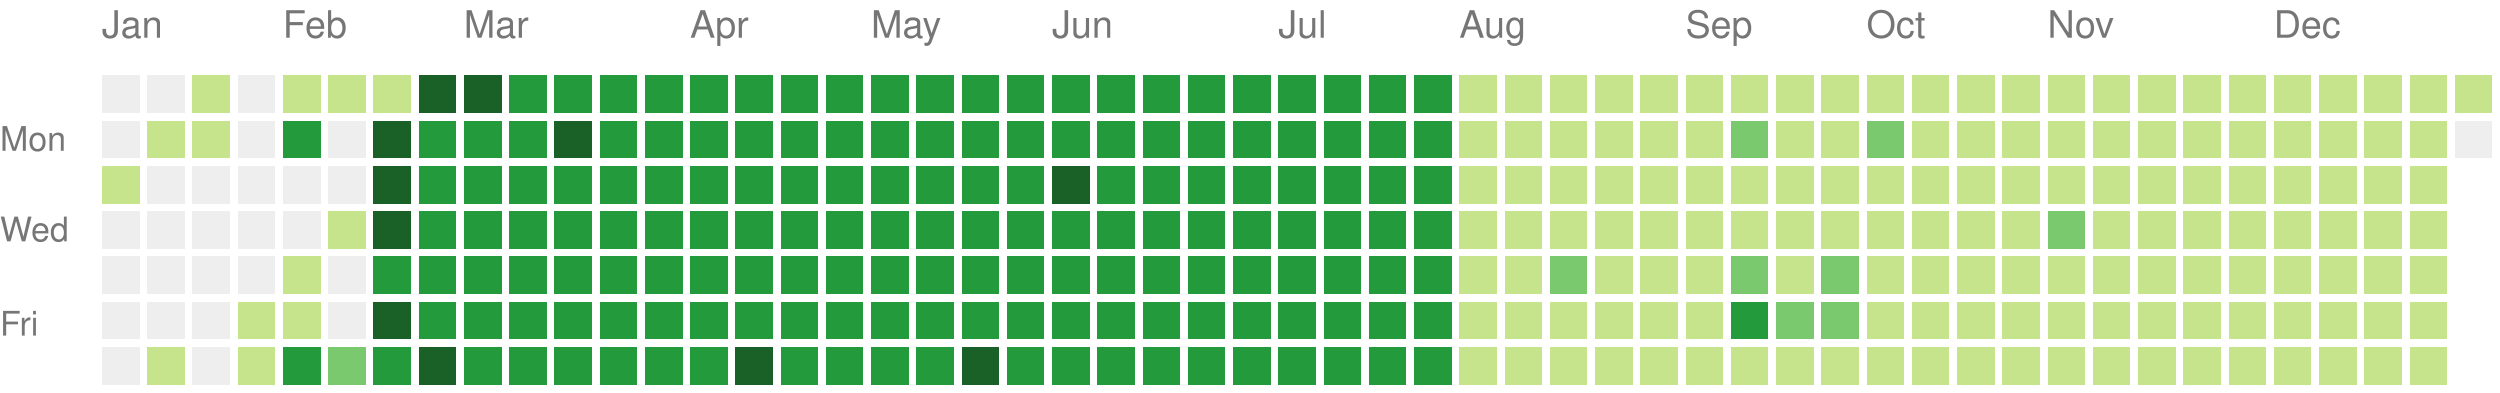
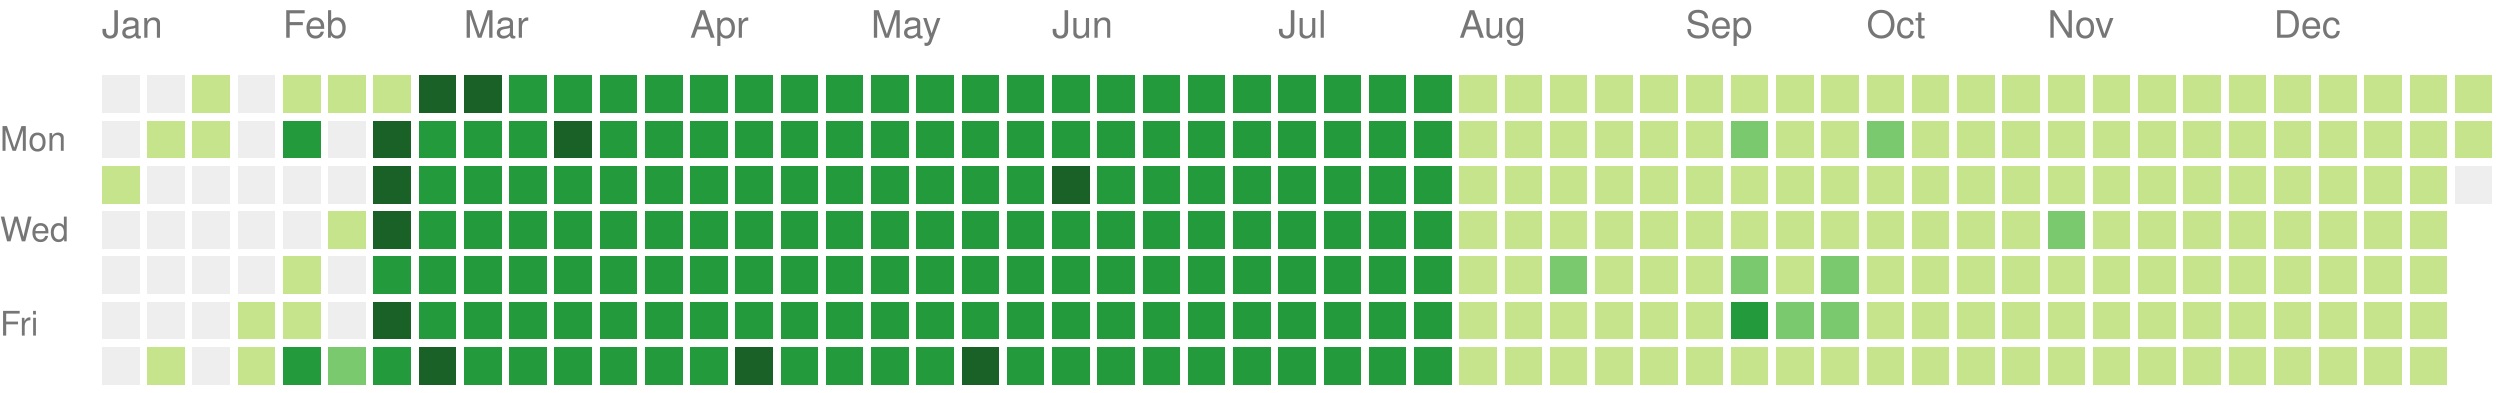
<svg xmlns="http://www.w3.org/2000/svg" version="1.1" width="663" height="104">
  <rect style="fill:#eeeeee;shape-rendering:crispedges;" data-score="0" data-date="2025-01-05" x="27" y="20" width="10" height="10" />
  <rect style="fill:#eeeeee;shape-rendering:crispedges;" data-score="0" data-date="2025-01-12" x="39" y="20" width="10" height="10" />
  <rect style="fill:#c6e48b;shape-rendering:crispedges;" data-score="1" data-date="2025-01-19" x="51" y="20" width="10" height="10" />
  <rect style="fill:#eeeeee;shape-rendering:crispedges;" data-score="0" data-date="2025-01-26" x="63" y="20" width="10" height="10" />
  <rect style="fill:#c6e48b;shape-rendering:crispedges;" data-score="1" data-date="2025-02-02" x="75" y="20" width="10" height="10" />
  <rect style="fill:#c6e48b;shape-rendering:crispedges;" data-score="1" data-date="2025-02-09" x="87" y="20" width="10" height="10" />
  <rect style="fill:#c6e48b;shape-rendering:crispedges;" data-score="1" data-date="2025-02-16" x="99" y="20" width="10" height="10" />
  <rect style="fill:#196127;shape-rendering:crispedges;" data-score="4" data-date="2025-02-23" x="111" y="20" width="10" height="10" />
  <rect style="fill:#196127;shape-rendering:crispedges;" data-score="4" data-date="2025-03-02" x="123" y="20" width="10" height="10" />
  <rect style="fill:#239a3b;shape-rendering:crispedges;" data-score="3" data-date="2025-03-09" x="135" y="20" width="10" height="10" />
  <rect style="fill:#239a3b;shape-rendering:crispedges;" data-score="3" data-date="2025-03-16" x="147" y="20" width="10" height="10" />
  <rect style="fill:#239a3b;shape-rendering:crispedges;" data-score="3" data-date="2025-03-23" x="159" y="20" width="10" height="10" />
  <rect style="fill:#239a3b;shape-rendering:crispedges;" data-score="3" data-date="2025-03-30" x="171" y="20" width="10" height="10" />
  <rect style="fill:#239a3b;shape-rendering:crispedges;" data-score="3" data-date="2025-04-06" x="183" y="20" width="10" height="10" />
  <rect style="fill:#239a3b;shape-rendering:crispedges;" data-score="3" data-date="2025-04-13" x="195" y="20" width="10" height="10" />
  <rect style="fill:#239a3b;shape-rendering:crispedges;" data-score="3" data-date="2025-04-20" x="207" y="20" width="10" height="10" />
  <rect style="fill:#239a3b;shape-rendering:crispedges;" data-score="3" data-date="2025-04-27" x="219" y="20" width="10" height="10" />
  <rect style="fill:#239a3b;shape-rendering:crispedges;" data-score="3" data-date="2025-05-04" x="231" y="20" width="10" height="10" />
  <rect style="fill:#239a3b;shape-rendering:crispedges;" data-score="3" data-date="2025-05-11" x="243" y="20" width="10" height="10" />
  <rect style="fill:#239a3b;shape-rendering:crispedges;" data-score="3" data-date="2025-05-18" x="255" y="20" width="10" height="10" />
  <rect style="fill:#239a3b;shape-rendering:crispedges;" data-score="3" data-date="2025-05-25" x="267" y="20" width="10" height="10" />
  <rect style="fill:#239a3b;shape-rendering:crispedges;" data-score="3" data-date="2025-06-01" x="279" y="20" width="10" height="10" />
  <rect style="fill:#239a3b;shape-rendering:crispedges;" data-score="3" data-date="2025-06-08" x="291" y="20" width="10" height="10" />
  <rect style="fill:#239a3b;shape-rendering:crispedges;" data-score="3" data-date="2025-06-15" x="303" y="20" width="10" height="10" />
  <rect style="fill:#239a3b;shape-rendering:crispedges;" data-score="3" data-date="2025-06-22" x="315" y="20" width="10" height="10" />
  <rect style="fill:#239a3b;shape-rendering:crispedges;" data-score="3" data-date="2025-06-29" x="327" y="20" width="10" height="10" />
  <rect style="fill:#239a3b;shape-rendering:crispedges;" data-score="3" data-date="2025-07-06" x="339" y="20" width="10" height="10" />
  <rect style="fill:#239a3b;shape-rendering:crispedges;" data-score="3" data-date="2025-07-13" x="351" y="20" width="10" height="10" />
  <rect style="fill:#239a3b;shape-rendering:crispedges;" data-score="3" data-date="2025-07-20" x="363" y="20" width="10" height="10" />
  <rect style="fill:#239a3b;shape-rendering:crispedges;" data-score="3" data-date="2025-07-27" x="375" y="20" width="10" height="10" />
  <rect style="fill:#c6e48b;shape-rendering:crispedges;" data-score="1" data-date="2025-08-03" x="387" y="20" width="10" height="10" />
  <rect style="fill:#c6e48b;shape-rendering:crispedges;" data-score="1" data-date="2025-08-10" x="399" y="20" width="10" height="10" />
  <rect style="fill:#c6e48b;shape-rendering:crispedges;" data-score="1" data-date="2025-08-17" x="411" y="20" width="10" height="10" />
  <rect style="fill:#c6e48b;shape-rendering:crispedges;" data-score="1" data-date="2025-08-24" x="423" y="20" width="10" height="10" />
  <rect style="fill:#c6e48b;shape-rendering:crispedges;" data-score="1" data-date="2025-08-31" x="435" y="20" width="10" height="10" />
  <rect style="fill:#c6e48b;shape-rendering:crispedges;" data-score="1" data-date="2025-09-07" x="447" y="20" width="10" height="10" />
  <rect style="fill:#c6e48b;shape-rendering:crispedges;" data-score="1" data-date="2025-09-14" x="459" y="20" width="10" height="10" />
  <rect style="fill:#c6e48b;shape-rendering:crispedges;" data-score="1" data-date="2025-09-21" x="471" y="20" width="10" height="10" />
  <rect style="fill:#c6e48b;shape-rendering:crispedges;" data-score="1" data-date="2025-09-28" x="483" y="20" width="10" height="10" />
  <rect style="fill:#c6e48b;shape-rendering:crispedges;" data-score="1" data-date="2025-10-05" x="495" y="20" width="10" height="10" />
  <rect style="fill:#c6e48b;shape-rendering:crispedges;" data-score="1" data-date="2025-10-12" x="507" y="20" width="10" height="10" />
  <rect style="fill:#c6e48b;shape-rendering:crispedges;" data-score="1" data-date="2025-10-19" x="519" y="20" width="10" height="10" />
  <rect style="fill:#c6e48b;shape-rendering:crispedges;" data-score="1" data-date="2025-10-26" x="531" y="20" width="10" height="10" />
  <rect style="fill:#c6e48b;shape-rendering:crispedges;" data-score="1" data-date="2025-11-02" x="543" y="20" width="10" height="10" />
  <rect style="fill:#c6e48b;shape-rendering:crispedges;" data-score="1" data-date="2025-11-09" x="555" y="20" width="10" height="10" />
  <rect style="fill:#c6e48b;shape-rendering:crispedges;" data-score="1" data-date="2025-11-16" x="567" y="20" width="10" height="10" />
  <rect style="fill:#c6e48b;shape-rendering:crispedges;" data-score="1" data-date="2025-11-23" x="579" y="20" width="10" height="10" />
  <rect style="fill:#c6e48b;shape-rendering:crispedges;" data-score="1" data-date="2025-11-30" x="591" y="20" width="10" height="10" />
  <rect style="fill:#c6e48b;shape-rendering:crispedges;" data-score="1" data-date="2025-12-07" x="603" y="20" width="10" height="10" />
  <rect style="fill:#c6e48b;shape-rendering:crispedges;" data-score="1" data-date="2025-12-14" x="615" y="20" width="10" height="10" />
  <rect style="fill:#c6e48b;shape-rendering:crispedges;" data-score="1" data-date="2025-12-21" x="627" y="20" width="10" height="10" />
  <rect style="fill:#c6e48b;shape-rendering:crispedges;" data-score="1" data-date="2025-12-28" x="639" y="20" width="10" height="10" />
  <rect style="fill:#c6e48b;shape-rendering:crispedges;" data-score="1" data-date="2026-01-04" x="651" y="20" width="10" height="10" />
  <rect style="fill:#eeeeee;shape-rendering:crispedges;" data-score="0" data-date="2025-01-06" x="27" y="32" width="10" height="10" />
  <rect style="fill:#c6e48b;shape-rendering:crispedges;" data-score="1" data-date="2025-01-13" x="39" y="32" width="10" height="10" />
  <rect style="fill:#c6e48b;shape-rendering:crispedges;" data-score="1" data-date="2025-01-20" x="51" y="32" width="10" height="10" />
  <rect style="fill:#eeeeee;shape-rendering:crispedges;" data-score="0" data-date="2025-01-27" x="63" y="32" width="10" height="10" />
  <rect style="fill:#239a3b;shape-rendering:crispedges;" data-score="3" data-date="2025-02-03" x="75" y="32" width="10" height="10" />
  <rect style="fill:#eeeeee;shape-rendering:crispedges;" data-score="0" data-date="2025-02-10" x="87" y="32" width="10" height="10" />
  <rect style="fill:#196127;shape-rendering:crispedges;" data-score="4" data-date="2025-02-17" x="99" y="32" width="10" height="10" />
  <rect style="fill:#239a3b;shape-rendering:crispedges;" data-score="3" data-date="2025-02-24" x="111" y="32" width="10" height="10" />
  <rect style="fill:#239a3b;shape-rendering:crispedges;" data-score="3" data-date="2025-03-03" x="123" y="32" width="10" height="10" />
  <rect style="fill:#239a3b;shape-rendering:crispedges;" data-score="3" data-date="2025-03-10" x="135" y="32" width="10" height="10" />
  <rect style="fill:#196127;shape-rendering:crispedges;" data-score="4" data-date="2025-03-17" x="147" y="32" width="10" height="10" />
  <rect style="fill:#239a3b;shape-rendering:crispedges;" data-score="3" data-date="2025-03-24" x="159" y="32" width="10" height="10" />
  <rect style="fill:#239a3b;shape-rendering:crispedges;" data-score="3" data-date="2025-03-31" x="171" y="32" width="10" height="10" />
  <rect style="fill:#239a3b;shape-rendering:crispedges;" data-score="3" data-date="2025-04-07" x="183" y="32" width="10" height="10" />
  <rect style="fill:#239a3b;shape-rendering:crispedges;" data-score="3" data-date="2025-04-14" x="195" y="32" width="10" height="10" />
  <rect style="fill:#239a3b;shape-rendering:crispedges;" data-score="3" data-date="2025-04-21" x="207" y="32" width="10" height="10" />
  <rect style="fill:#239a3b;shape-rendering:crispedges;" data-score="3" data-date="2025-04-28" x="219" y="32" width="10" height="10" />
  <rect style="fill:#239a3b;shape-rendering:crispedges;" data-score="3" data-date="2025-05-05" x="231" y="32" width="10" height="10" />
  <rect style="fill:#239a3b;shape-rendering:crispedges;" data-score="3" data-date="2025-05-12" x="243" y="32" width="10" height="10" />
  <rect style="fill:#239a3b;shape-rendering:crispedges;" data-score="3" data-date="2025-05-19" x="255" y="32" width="10" height="10" />
  <rect style="fill:#239a3b;shape-rendering:crispedges;" data-score="3" data-date="2025-05-26" x="267" y="32" width="10" height="10" />
  <rect style="fill:#239a3b;shape-rendering:crispedges;" data-score="3" data-date="2025-06-02" x="279" y="32" width="10" height="10" />
  <rect style="fill:#239a3b;shape-rendering:crispedges;" data-score="3" data-date="2025-06-09" x="291" y="32" width="10" height="10" />
  <rect style="fill:#239a3b;shape-rendering:crispedges;" data-score="3" data-date="2025-06-16" x="303" y="32" width="10" height="10" />
  <rect style="fill:#239a3b;shape-rendering:crispedges;" data-score="3" data-date="2025-06-23" x="315" y="32" width="10" height="10" />
  <rect style="fill:#239a3b;shape-rendering:crispedges;" data-score="3" data-date="2025-06-30" x="327" y="32" width="10" height="10" />
  <rect style="fill:#239a3b;shape-rendering:crispedges;" data-score="3" data-date="2025-07-07" x="339" y="32" width="10" height="10" />
  <rect style="fill:#239a3b;shape-rendering:crispedges;" data-score="3" data-date="2025-07-14" x="351" y="32" width="10" height="10" />
  <rect style="fill:#239a3b;shape-rendering:crispedges;" data-score="3" data-date="2025-07-21" x="363" y="32" width="10" height="10" />
  <rect style="fill:#239a3b;shape-rendering:crispedges;" data-score="3" data-date="2025-07-28" x="375" y="32" width="10" height="10" />
  <rect style="fill:#c6e48b;shape-rendering:crispedges;" data-score="1" data-date="2025-08-04" x="387" y="32" width="10" height="10" />
  <rect style="fill:#c6e48b;shape-rendering:crispedges;" data-score="1" data-date="2025-08-11" x="399" y="32" width="10" height="10" />
  <rect style="fill:#c6e48b;shape-rendering:crispedges;" data-score="1" data-date="2025-08-18" x="411" y="32" width="10" height="10" />
  <rect style="fill:#c6e48b;shape-rendering:crispedges;" data-score="1" data-date="2025-08-25" x="423" y="32" width="10" height="10" />
  <rect style="fill:#c6e48b;shape-rendering:crispedges;" data-score="1" data-date="2025-09-01" x="435" y="32" width="10" height="10" />
  <rect style="fill:#c6e48b;shape-rendering:crispedges;" data-score="1" data-date="2025-09-08" x="447" y="32" width="10" height="10" />
  <rect style="fill:#7bc96f;shape-rendering:crispedges;" data-score="2" data-date="2025-09-15" x="459" y="32" width="10" height="10" />
  <rect style="fill:#c6e48b;shape-rendering:crispedges;" data-score="1" data-date="2025-09-22" x="471" y="32" width="10" height="10" />
  <rect style="fill:#c6e48b;shape-rendering:crispedges;" data-score="1" data-date="2025-09-29" x="483" y="32" width="10" height="10" />
  <rect style="fill:#7bc96f;shape-rendering:crispedges;" data-score="2" data-date="2025-10-06" x="495" y="32" width="10" height="10" />
  <rect style="fill:#c6e48b;shape-rendering:crispedges;" data-score="1" data-date="2025-10-13" x="507" y="32" width="10" height="10" />
  <rect style="fill:#c6e48b;shape-rendering:crispedges;" data-score="1" data-date="2025-10-20" x="519" y="32" width="10" height="10" />
  <rect style="fill:#c6e48b;shape-rendering:crispedges;" data-score="1" data-date="2025-10-27" x="531" y="32" width="10" height="10" />
  <rect style="fill:#c6e48b;shape-rendering:crispedges;" data-score="1" data-date="2025-11-03" x="543" y="32" width="10" height="10" />
  <rect style="fill:#c6e48b;shape-rendering:crispedges;" data-score="1" data-date="2025-11-10" x="555" y="32" width="10" height="10" />
  <rect style="fill:#c6e48b;shape-rendering:crispedges;" data-score="1" data-date="2025-11-17" x="567" y="32" width="10" height="10" />
  <rect style="fill:#c6e48b;shape-rendering:crispedges;" data-score="1" data-date="2025-11-24" x="579" y="32" width="10" height="10" />
  <rect style="fill:#c6e48b;shape-rendering:crispedges;" data-score="1" data-date="2025-12-01" x="591" y="32" width="10" height="10" />
  <rect style="fill:#c6e48b;shape-rendering:crispedges;" data-score="1" data-date="2025-12-08" x="603" y="32" width="10" height="10" />
  <rect style="fill:#c6e48b;shape-rendering:crispedges;" data-score="1" data-date="2025-12-15" x="615" y="32" width="10" height="10" />
  <rect style="fill:#c6e48b;shape-rendering:crispedges;" data-score="1" data-date="2025-12-22" x="627" y="32" width="10" height="10" />
  <rect style="fill:#c6e48b;shape-rendering:crispedges;" data-score="1" data-date="2025-12-29" x="639" y="32" width="10" height="10" />
-   <rect style="fill:#eeeeee;shape-rendering:crispedges;" data-score="0" data-date="2026-01-05" x="651" y="32" width="10" height="10" />
+   <rect style="fill:#c6e48b;shape-rendering:crispedges;" data-score="1" data-date="2026-01-05" x="651" y="32" width="10" height="10" />
  <rect style="fill:#c6e48b;shape-rendering:crispedges;" data-score="1" data-date="2025-01-07" x="27" y="44" width="10" height="10" />
  <rect style="fill:#eeeeee;shape-rendering:crispedges;" data-score="0" data-date="2025-01-14" x="39" y="44" width="10" height="10" />
  <rect style="fill:#eeeeee;shape-rendering:crispedges;" data-score="0" data-date="2025-01-21" x="51" y="44" width="10" height="10" />
  <rect style="fill:#eeeeee;shape-rendering:crispedges;" data-score="0" data-date="2025-01-28" x="63" y="44" width="10" height="10" />
  <rect style="fill:#eeeeee;shape-rendering:crispedges;" data-score="0" data-date="2025-02-04" x="75" y="44" width="10" height="10" />
  <rect style="fill:#eeeeee;shape-rendering:crispedges;" data-score="0" data-date="2025-02-11" x="87" y="44" width="10" height="10" />
  <rect style="fill:#196127;shape-rendering:crispedges;" data-score="4" data-date="2025-02-18" x="99" y="44" width="10" height="10" />
  <rect style="fill:#239a3b;shape-rendering:crispedges;" data-score="3" data-date="2025-02-25" x="111" y="44" width="10" height="10" />
  <rect style="fill:#239a3b;shape-rendering:crispedges;" data-score="3" data-date="2025-03-04" x="123" y="44" width="10" height="10" />
  <rect style="fill:#239a3b;shape-rendering:crispedges;" data-score="3" data-date="2025-03-11" x="135" y="44" width="10" height="10" />
  <rect style="fill:#239a3b;shape-rendering:crispedges;" data-score="3" data-date="2025-03-18" x="147" y="44" width="10" height="10" />
  <rect style="fill:#239a3b;shape-rendering:crispedges;" data-score="3" data-date="2025-03-25" x="159" y="44" width="10" height="10" />
  <rect style="fill:#239a3b;shape-rendering:crispedges;" data-score="3" data-date="2025-04-01" x="171" y="44" width="10" height="10" />
  <rect style="fill:#239a3b;shape-rendering:crispedges;" data-score="3" data-date="2025-04-08" x="183" y="44" width="10" height="10" />
  <rect style="fill:#239a3b;shape-rendering:crispedges;" data-score="3" data-date="2025-04-15" x="195" y="44" width="10" height="10" />
  <rect style="fill:#239a3b;shape-rendering:crispedges;" data-score="3" data-date="2025-04-22" x="207" y="44" width="10" height="10" />
  <rect style="fill:#239a3b;shape-rendering:crispedges;" data-score="3" data-date="2025-04-29" x="219" y="44" width="10" height="10" />
  <rect style="fill:#239a3b;shape-rendering:crispedges;" data-score="3" data-date="2025-05-06" x="231" y="44" width="10" height="10" />
  <rect style="fill:#239a3b;shape-rendering:crispedges;" data-score="3" data-date="2025-05-13" x="243" y="44" width="10" height="10" />
  <rect style="fill:#239a3b;shape-rendering:crispedges;" data-score="3" data-date="2025-05-20" x="255" y="44" width="10" height="10" />
  <rect style="fill:#239a3b;shape-rendering:crispedges;" data-score="3" data-date="2025-05-27" x="267" y="44" width="10" height="10" />
  <rect style="fill:#196127;shape-rendering:crispedges;" data-score="4" data-date="2025-06-03" x="279" y="44" width="10" height="10" />
  <rect style="fill:#239a3b;shape-rendering:crispedges;" data-score="3" data-date="2025-06-10" x="291" y="44" width="10" height="10" />
  <rect style="fill:#239a3b;shape-rendering:crispedges;" data-score="3" data-date="2025-06-17" x="303" y="44" width="10" height="10" />
  <rect style="fill:#239a3b;shape-rendering:crispedges;" data-score="3" data-date="2025-06-24" x="315" y="44" width="10" height="10" />
  <rect style="fill:#239a3b;shape-rendering:crispedges;" data-score="3" data-date="2025-07-01" x="327" y="44" width="10" height="10" />
  <rect style="fill:#239a3b;shape-rendering:crispedges;" data-score="3" data-date="2025-07-08" x="339" y="44" width="10" height="10" />
  <rect style="fill:#239a3b;shape-rendering:crispedges;" data-score="3" data-date="2025-07-15" x="351" y="44" width="10" height="10" />
  <rect style="fill:#239a3b;shape-rendering:crispedges;" data-score="3" data-date="2025-07-22" x="363" y="44" width="10" height="10" />
  <rect style="fill:#239a3b;shape-rendering:crispedges;" data-score="3" data-date="2025-07-29" x="375" y="44" width="10" height="10" />
  <rect style="fill:#c6e48b;shape-rendering:crispedges;" data-score="1" data-date="2025-08-05" x="387" y="44" width="10" height="10" />
  <rect style="fill:#c6e48b;shape-rendering:crispedges;" data-score="1" data-date="2025-08-12" x="399" y="44" width="10" height="10" />
  <rect style="fill:#c6e48b;shape-rendering:crispedges;" data-score="1" data-date="2025-08-19" x="411" y="44" width="10" height="10" />
  <rect style="fill:#c6e48b;shape-rendering:crispedges;" data-score="1" data-date="2025-08-26" x="423" y="44" width="10" height="10" />
  <rect style="fill:#c6e48b;shape-rendering:crispedges;" data-score="1" data-date="2025-09-02" x="435" y="44" width="10" height="10" />
  <rect style="fill:#c6e48b;shape-rendering:crispedges;" data-score="1" data-date="2025-09-09" x="447" y="44" width="10" height="10" />
  <rect style="fill:#c6e48b;shape-rendering:crispedges;" data-score="1" data-date="2025-09-16" x="459" y="44" width="10" height="10" />
  <rect style="fill:#c6e48b;shape-rendering:crispedges;" data-score="1" data-date="2025-09-23" x="471" y="44" width="10" height="10" />
  <rect style="fill:#c6e48b;shape-rendering:crispedges;" data-score="1" data-date="2025-09-30" x="483" y="44" width="10" height="10" />
  <rect style="fill:#c6e48b;shape-rendering:crispedges;" data-score="1" data-date="2025-10-07" x="495" y="44" width="10" height="10" />
  <rect style="fill:#c6e48b;shape-rendering:crispedges;" data-score="1" data-date="2025-10-14" x="507" y="44" width="10" height="10" />
  <rect style="fill:#c6e48b;shape-rendering:crispedges;" data-score="1" data-date="2025-10-21" x="519" y="44" width="10" height="10" />
  <rect style="fill:#c6e48b;shape-rendering:crispedges;" data-score="1" data-date="2025-10-28" x="531" y="44" width="10" height="10" />
  <rect style="fill:#c6e48b;shape-rendering:crispedges;" data-score="1" data-date="2025-11-04" x="543" y="44" width="10" height="10" />
  <rect style="fill:#c6e48b;shape-rendering:crispedges;" data-score="1" data-date="2025-11-11" x="555" y="44" width="10" height="10" />
  <rect style="fill:#c6e48b;shape-rendering:crispedges;" data-score="1" data-date="2025-11-18" x="567" y="44" width="10" height="10" />
  <rect style="fill:#c6e48b;shape-rendering:crispedges;" data-score="1" data-date="2025-11-25" x="579" y="44" width="10" height="10" />
  <rect style="fill:#c6e48b;shape-rendering:crispedges;" data-score="1" data-date="2025-12-02" x="591" y="44" width="10" height="10" />
  <rect style="fill:#c6e48b;shape-rendering:crispedges;" data-score="1" data-date="2025-12-09" x="603" y="44" width="10" height="10" />
  <rect style="fill:#c6e48b;shape-rendering:crispedges;" data-score="1" data-date="2025-12-16" x="615" y="44" width="10" height="10" />
  <rect style="fill:#c6e48b;shape-rendering:crispedges;" data-score="1" data-date="2025-12-23" x="627" y="44" width="10" height="10" />
  <rect style="fill:#c6e48b;shape-rendering:crispedges;" data-score="1" data-date="2025-12-30" x="639" y="44" width="10" height="10" />
+   <rect style="fill:#eeeeee;shape-rendering:crispedges;" data-score="0" data-date="2026-01-06" x="651" y="44" width="10" height="10" />
  <rect style="fill:#eeeeee;shape-rendering:crispedges;" data-score="0" data-date="2025-01-08" x="27" y="56" width="10" height="10" />
  <rect style="fill:#eeeeee;shape-rendering:crispedges;" data-score="0" data-date="2025-01-15" x="39" y="56" width="10" height="10" />
  <rect style="fill:#eeeeee;shape-rendering:crispedges;" data-score="0" data-date="2025-01-22" x="51" y="56" width="10" height="10" />
  <rect style="fill:#eeeeee;shape-rendering:crispedges;" data-score="0" data-date="2025-01-29" x="63" y="56" width="10" height="10" />
  <rect style="fill:#eeeeee;shape-rendering:crispedges;" data-score="0" data-date="2025-02-05" x="75" y="56" width="10" height="10" />
  <rect style="fill:#c6e48b;shape-rendering:crispedges;" data-score="1" data-date="2025-02-12" x="87" y="56" width="10" height="10" />
  <rect style="fill:#196127;shape-rendering:crispedges;" data-score="4" data-date="2025-02-19" x="99" y="56" width="10" height="10" />
  <rect style="fill:#239a3b;shape-rendering:crispedges;" data-score="3" data-date="2025-02-26" x="111" y="56" width="10" height="10" />
  <rect style="fill:#239a3b;shape-rendering:crispedges;" data-score="3" data-date="2025-03-05" x="123" y="56" width="10" height="10" />
  <rect style="fill:#239a3b;shape-rendering:crispedges;" data-score="3" data-date="2025-03-12" x="135" y="56" width="10" height="10" />
  <rect style="fill:#239a3b;shape-rendering:crispedges;" data-score="3" data-date="2025-03-19" x="147" y="56" width="10" height="10" />
  <rect style="fill:#239a3b;shape-rendering:crispedges;" data-score="3" data-date="2025-03-26" x="159" y="56" width="10" height="10" />
  <rect style="fill:#239a3b;shape-rendering:crispedges;" data-score="3" data-date="2025-04-02" x="171" y="56" width="10" height="10" />
  <rect style="fill:#239a3b;shape-rendering:crispedges;" data-score="3" data-date="2025-04-09" x="183" y="56" width="10" height="10" />
  <rect style="fill:#239a3b;shape-rendering:crispedges;" data-score="3" data-date="2025-04-16" x="195" y="56" width="10" height="10" />
  <rect style="fill:#239a3b;shape-rendering:crispedges;" data-score="3" data-date="2025-04-23" x="207" y="56" width="10" height="10" />
  <rect style="fill:#239a3b;shape-rendering:crispedges;" data-score="3" data-date="2025-04-30" x="219" y="56" width="10" height="10" />
  <rect style="fill:#239a3b;shape-rendering:crispedges;" data-score="3" data-date="2025-05-07" x="231" y="56" width="10" height="10" />
  <rect style="fill:#239a3b;shape-rendering:crispedges;" data-score="3" data-date="2025-05-14" x="243" y="56" width="10" height="10" />
  <rect style="fill:#239a3b;shape-rendering:crispedges;" data-score="3" data-date="2025-05-21" x="255" y="56" width="10" height="10" />
  <rect style="fill:#239a3b;shape-rendering:crispedges;" data-score="3" data-date="2025-05-28" x="267" y="56" width="10" height="10" />
  <rect style="fill:#239a3b;shape-rendering:crispedges;" data-score="3" data-date="2025-06-04" x="279" y="56" width="10" height="10" />
  <rect style="fill:#239a3b;shape-rendering:crispedges;" data-score="3" data-date="2025-06-11" x="291" y="56" width="10" height="10" />
  <rect style="fill:#239a3b;shape-rendering:crispedges;" data-score="3" data-date="2025-06-18" x="303" y="56" width="10" height="10" />
  <rect style="fill:#239a3b;shape-rendering:crispedges;" data-score="3" data-date="2025-06-25" x="315" y="56" width="10" height="10" />
  <rect style="fill:#239a3b;shape-rendering:crispedges;" data-score="3" data-date="2025-07-02" x="327" y="56" width="10" height="10" />
  <rect style="fill:#239a3b;shape-rendering:crispedges;" data-score="3" data-date="2025-07-09" x="339" y="56" width="10" height="10" />
  <rect style="fill:#239a3b;shape-rendering:crispedges;" data-score="3" data-date="2025-07-16" x="351" y="56" width="10" height="10" />
  <rect style="fill:#239a3b;shape-rendering:crispedges;" data-score="3" data-date="2025-07-23" x="363" y="56" width="10" height="10" />
  <rect style="fill:#239a3b;shape-rendering:crispedges;" data-score="3" data-date="2025-07-30" x="375" y="56" width="10" height="10" />
  <rect style="fill:#c6e48b;shape-rendering:crispedges;" data-score="1" data-date="2025-08-06" x="387" y="56" width="10" height="10" />
  <rect style="fill:#c6e48b;shape-rendering:crispedges;" data-score="1" data-date="2025-08-13" x="399" y="56" width="10" height="10" />
  <rect style="fill:#c6e48b;shape-rendering:crispedges;" data-score="1" data-date="2025-08-20" x="411" y="56" width="10" height="10" />
  <rect style="fill:#c6e48b;shape-rendering:crispedges;" data-score="1" data-date="2025-08-27" x="423" y="56" width="10" height="10" />
  <rect style="fill:#c6e48b;shape-rendering:crispedges;" data-score="1" data-date="2025-09-03" x="435" y="56" width="10" height="10" />
  <rect style="fill:#c6e48b;shape-rendering:crispedges;" data-score="1" data-date="2025-09-10" x="447" y="56" width="10" height="10" />
  <rect style="fill:#c6e48b;shape-rendering:crispedges;" data-score="1" data-date="2025-09-17" x="459" y="56" width="10" height="10" />
  <rect style="fill:#c6e48b;shape-rendering:crispedges;" data-score="1" data-date="2025-09-24" x="471" y="56" width="10" height="10" />
  <rect style="fill:#c6e48b;shape-rendering:crispedges;" data-score="1" data-date="2025-10-01" x="483" y="56" width="10" height="10" />
  <rect style="fill:#c6e48b;shape-rendering:crispedges;" data-score="1" data-date="2025-10-08" x="495" y="56" width="10" height="10" />
  <rect style="fill:#c6e48b;shape-rendering:crispedges;" data-score="1" data-date="2025-10-15" x="507" y="56" width="10" height="10" />
  <rect style="fill:#c6e48b;shape-rendering:crispedges;" data-score="1" data-date="2025-10-22" x="519" y="56" width="10" height="10" />
  <rect style="fill:#c6e48b;shape-rendering:crispedges;" data-score="1" data-date="2025-10-29" x="531" y="56" width="10" height="10" />
  <rect style="fill:#7bc96f;shape-rendering:crispedges;" data-score="2" data-date="2025-11-05" x="543" y="56" width="10" height="10" />
  <rect style="fill:#c6e48b;shape-rendering:crispedges;" data-score="1" data-date="2025-11-12" x="555" y="56" width="10" height="10" />
  <rect style="fill:#c6e48b;shape-rendering:crispedges;" data-score="1" data-date="2025-11-19" x="567" y="56" width="10" height="10" />
  <rect style="fill:#c6e48b;shape-rendering:crispedges;" data-score="1" data-date="2025-11-26" x="579" y="56" width="10" height="10" />
  <rect style="fill:#c6e48b;shape-rendering:crispedges;" data-score="1" data-date="2025-12-03" x="591" y="56" width="10" height="10" />
  <rect style="fill:#c6e48b;shape-rendering:crispedges;" data-score="1" data-date="2025-12-10" x="603" y="56" width="10" height="10" />
  <rect style="fill:#c6e48b;shape-rendering:crispedges;" data-score="1" data-date="2025-12-17" x="615" y="56" width="10" height="10" />
  <rect style="fill:#c6e48b;shape-rendering:crispedges;" data-score="1" data-date="2025-12-24" x="627" y="56" width="10" height="10" />
  <rect style="fill:#c6e48b;shape-rendering:crispedges;" data-score="1" data-date="2025-12-31" x="639" y="56" width="10" height="10" />
  <rect style="fill:#eeeeee;shape-rendering:crispedges;" data-score="0" data-date="2025-01-09" x="27" y="68" width="10" height="10" />
  <rect style="fill:#eeeeee;shape-rendering:crispedges;" data-score="0" data-date="2025-01-16" x="39" y="68" width="10" height="10" />
  <rect style="fill:#eeeeee;shape-rendering:crispedges;" data-score="0" data-date="2025-01-23" x="51" y="68" width="10" height="10" />
  <rect style="fill:#eeeeee;shape-rendering:crispedges;" data-score="0" data-date="2025-01-30" x="63" y="68" width="10" height="10" />
  <rect style="fill:#c6e48b;shape-rendering:crispedges;" data-score="1" data-date="2025-02-06" x="75" y="68" width="10" height="10" />
  <rect style="fill:#eeeeee;shape-rendering:crispedges;" data-score="0" data-date="2025-02-13" x="87" y="68" width="10" height="10" />
  <rect style="fill:#239a3b;shape-rendering:crispedges;" data-score="3" data-date="2025-02-20" x="99" y="68" width="10" height="10" />
  <rect style="fill:#239a3b;shape-rendering:crispedges;" data-score="3" data-date="2025-02-27" x="111" y="68" width="10" height="10" />
  <rect style="fill:#239a3b;shape-rendering:crispedges;" data-score="3" data-date="2025-03-06" x="123" y="68" width="10" height="10" />
  <rect style="fill:#239a3b;shape-rendering:crispedges;" data-score="3" data-date="2025-03-13" x="135" y="68" width="10" height="10" />
  <rect style="fill:#239a3b;shape-rendering:crispedges;" data-score="3" data-date="2025-03-20" x="147" y="68" width="10" height="10" />
  <rect style="fill:#239a3b;shape-rendering:crispedges;" data-score="3" data-date="2025-03-27" x="159" y="68" width="10" height="10" />
  <rect style="fill:#239a3b;shape-rendering:crispedges;" data-score="3" data-date="2025-04-03" x="171" y="68" width="10" height="10" />
  <rect style="fill:#239a3b;shape-rendering:crispedges;" data-score="3" data-date="2025-04-10" x="183" y="68" width="10" height="10" />
  <rect style="fill:#239a3b;shape-rendering:crispedges;" data-score="3" data-date="2025-04-17" x="195" y="68" width="10" height="10" />
  <rect style="fill:#239a3b;shape-rendering:crispedges;" data-score="3" data-date="2025-04-24" x="207" y="68" width="10" height="10" />
  <rect style="fill:#239a3b;shape-rendering:crispedges;" data-score="3" data-date="2025-05-01" x="219" y="68" width="10" height="10" />
  <rect style="fill:#239a3b;shape-rendering:crispedges;" data-score="3" data-date="2025-05-08" x="231" y="68" width="10" height="10" />
  <rect style="fill:#239a3b;shape-rendering:crispedges;" data-score="3" data-date="2025-05-15" x="243" y="68" width="10" height="10" />
  <rect style="fill:#239a3b;shape-rendering:crispedges;" data-score="3" data-date="2025-05-22" x="255" y="68" width="10" height="10" />
  <rect style="fill:#239a3b;shape-rendering:crispedges;" data-score="3" data-date="2025-05-29" x="267" y="68" width="10" height="10" />
  <rect style="fill:#239a3b;shape-rendering:crispedges;" data-score="3" data-date="2025-06-05" x="279" y="68" width="10" height="10" />
  <rect style="fill:#239a3b;shape-rendering:crispedges;" data-score="3" data-date="2025-06-12" x="291" y="68" width="10" height="10" />
  <rect style="fill:#239a3b;shape-rendering:crispedges;" data-score="3" data-date="2025-06-19" x="303" y="68" width="10" height="10" />
  <rect style="fill:#239a3b;shape-rendering:crispedges;" data-score="3" data-date="2025-06-26" x="315" y="68" width="10" height="10" />
  <rect style="fill:#239a3b;shape-rendering:crispedges;" data-score="3" data-date="2025-07-03" x="327" y="68" width="10" height="10" />
  <rect style="fill:#239a3b;shape-rendering:crispedges;" data-score="3" data-date="2025-07-10" x="339" y="68" width="10" height="10" />
  <rect style="fill:#239a3b;shape-rendering:crispedges;" data-score="3" data-date="2025-07-17" x="351" y="68" width="10" height="10" />
  <rect style="fill:#239a3b;shape-rendering:crispedges;" data-score="3" data-date="2025-07-24" x="363" y="68" width="10" height="10" />
  <rect style="fill:#239a3b;shape-rendering:crispedges;" data-score="3" data-date="2025-07-31" x="375" y="68" width="10" height="10" />
  <rect style="fill:#c6e48b;shape-rendering:crispedges;" data-score="1" data-date="2025-08-07" x="387" y="68" width="10" height="10" />
  <rect style="fill:#c6e48b;shape-rendering:crispedges;" data-score="1" data-date="2025-08-14" x="399" y="68" width="10" height="10" />
  <rect style="fill:#7bc96f;shape-rendering:crispedges;" data-score="2" data-date="2025-08-21" x="411" y="68" width="10" height="10" />
  <rect style="fill:#c6e48b;shape-rendering:crispedges;" data-score="1" data-date="2025-08-28" x="423" y="68" width="10" height="10" />
  <rect style="fill:#c6e48b;shape-rendering:crispedges;" data-score="1" data-date="2025-09-04" x="435" y="68" width="10" height="10" />
  <rect style="fill:#c6e48b;shape-rendering:crispedges;" data-score="1" data-date="2025-09-11" x="447" y="68" width="10" height="10" />
  <rect style="fill:#7bc96f;shape-rendering:crispedges;" data-score="2" data-date="2025-09-18" x="459" y="68" width="10" height="10" />
  <rect style="fill:#c6e48b;shape-rendering:crispedges;" data-score="1" data-date="2025-09-25" x="471" y="68" width="10" height="10" />
  <rect style="fill:#7bc96f;shape-rendering:crispedges;" data-score="2" data-date="2025-10-02" x="483" y="68" width="10" height="10" />
  <rect style="fill:#c6e48b;shape-rendering:crispedges;" data-score="1" data-date="2025-10-09" x="495" y="68" width="10" height="10" />
  <rect style="fill:#c6e48b;shape-rendering:crispedges;" data-score="1" data-date="2025-10-16" x="507" y="68" width="10" height="10" />
  <rect style="fill:#c6e48b;shape-rendering:crispedges;" data-score="1" data-date="2025-10-23" x="519" y="68" width="10" height="10" />
  <rect style="fill:#c6e48b;shape-rendering:crispedges;" data-score="1" data-date="2025-10-30" x="531" y="68" width="10" height="10" />
  <rect style="fill:#c6e48b;shape-rendering:crispedges;" data-score="1" data-date="2025-11-06" x="543" y="68" width="10" height="10" />
  <rect style="fill:#c6e48b;shape-rendering:crispedges;" data-score="1" data-date="2025-11-13" x="555" y="68" width="10" height="10" />
  <rect style="fill:#c6e48b;shape-rendering:crispedges;" data-score="1" data-date="2025-11-20" x="567" y="68" width="10" height="10" />
  <rect style="fill:#c6e48b;shape-rendering:crispedges;" data-score="1" data-date="2025-11-27" x="579" y="68" width="10" height="10" />
  <rect style="fill:#c6e48b;shape-rendering:crispedges;" data-score="1" data-date="2025-12-04" x="591" y="68" width="10" height="10" />
  <rect style="fill:#c6e48b;shape-rendering:crispedges;" data-score="1" data-date="2025-12-11" x="603" y="68" width="10" height="10" />
  <rect style="fill:#c6e48b;shape-rendering:crispedges;" data-score="1" data-date="2025-12-18" x="615" y="68" width="10" height="10" />
  <rect style="fill:#c6e48b;shape-rendering:crispedges;" data-score="1" data-date="2025-12-25" x="627" y="68" width="10" height="10" />
  <rect style="fill:#c6e48b;shape-rendering:crispedges;" data-score="1" data-date="2026-01-01" x="639" y="68" width="10" height="10" />
  <rect style="fill:#eeeeee;shape-rendering:crispedges;" data-score="0" data-date="2025-01-10" x="27" y="80" width="10" height="10" />
  <rect style="fill:#eeeeee;shape-rendering:crispedges;" data-score="0" data-date="2025-01-17" x="39" y="80" width="10" height="10" />
  <rect style="fill:#eeeeee;shape-rendering:crispedges;" data-score="0" data-date="2025-01-24" x="51" y="80" width="10" height="10" />
  <rect style="fill:#c6e48b;shape-rendering:crispedges;" data-score="1" data-date="2025-01-31" x="63" y="80" width="10" height="10" />
  <rect style="fill:#c6e48b;shape-rendering:crispedges;" data-score="1" data-date="2025-02-07" x="75" y="80" width="10" height="10" />
  <rect style="fill:#eeeeee;shape-rendering:crispedges;" data-score="0" data-date="2025-02-14" x="87" y="80" width="10" height="10" />
  <rect style="fill:#196127;shape-rendering:crispedges;" data-score="4" data-date="2025-02-21" x="99" y="80" width="10" height="10" />
  <rect style="fill:#239a3b;shape-rendering:crispedges;" data-score="3" data-date="2025-02-28" x="111" y="80" width="10" height="10" />
  <rect style="fill:#239a3b;shape-rendering:crispedges;" data-score="3" data-date="2025-03-07" x="123" y="80" width="10" height="10" />
  <rect style="fill:#239a3b;shape-rendering:crispedges;" data-score="3" data-date="2025-03-14" x="135" y="80" width="10" height="10" />
  <rect style="fill:#239a3b;shape-rendering:crispedges;" data-score="3" data-date="2025-03-21" x="147" y="80" width="10" height="10" />
  <rect style="fill:#239a3b;shape-rendering:crispedges;" data-score="3" data-date="2025-03-28" x="159" y="80" width="10" height="10" />
  <rect style="fill:#239a3b;shape-rendering:crispedges;" data-score="3" data-date="2025-04-04" x="171" y="80" width="10" height="10" />
  <rect style="fill:#239a3b;shape-rendering:crispedges;" data-score="3" data-date="2025-04-11" x="183" y="80" width="10" height="10" />
  <rect style="fill:#239a3b;shape-rendering:crispedges;" data-score="3" data-date="2025-04-18" x="195" y="80" width="10" height="10" />
  <rect style="fill:#239a3b;shape-rendering:crispedges;" data-score="3" data-date="2025-04-25" x="207" y="80" width="10" height="10" />
  <rect style="fill:#239a3b;shape-rendering:crispedges;" data-score="3" data-date="2025-05-02" x="219" y="80" width="10" height="10" />
  <rect style="fill:#239a3b;shape-rendering:crispedges;" data-score="3" data-date="2025-05-09" x="231" y="80" width="10" height="10" />
  <rect style="fill:#239a3b;shape-rendering:crispedges;" data-score="3" data-date="2025-05-16" x="243" y="80" width="10" height="10" />
  <rect style="fill:#239a3b;shape-rendering:crispedges;" data-score="3" data-date="2025-05-23" x="255" y="80" width="10" height="10" />
  <rect style="fill:#239a3b;shape-rendering:crispedges;" data-score="3" data-date="2025-05-30" x="267" y="80" width="10" height="10" />
  <rect style="fill:#239a3b;shape-rendering:crispedges;" data-score="3" data-date="2025-06-06" x="279" y="80" width="10" height="10" />
  <rect style="fill:#239a3b;shape-rendering:crispedges;" data-score="3" data-date="2025-06-13" x="291" y="80" width="10" height="10" />
  <rect style="fill:#239a3b;shape-rendering:crispedges;" data-score="3" data-date="2025-06-20" x="303" y="80" width="10" height="10" />
  <rect style="fill:#239a3b;shape-rendering:crispedges;" data-score="3" data-date="2025-06-27" x="315" y="80" width="10" height="10" />
  <rect style="fill:#239a3b;shape-rendering:crispedges;" data-score="3" data-date="2025-07-04" x="327" y="80" width="10" height="10" />
  <rect style="fill:#239a3b;shape-rendering:crispedges;" data-score="3" data-date="2025-07-11" x="339" y="80" width="10" height="10" />
  <rect style="fill:#239a3b;shape-rendering:crispedges;" data-score="3" data-date="2025-07-18" x="351" y="80" width="10" height="10" />
  <rect style="fill:#239a3b;shape-rendering:crispedges;" data-score="3" data-date="2025-07-25" x="363" y="80" width="10" height="10" />
  <rect style="fill:#239a3b;shape-rendering:crispedges;" data-score="3" data-date="2025-08-01" x="375" y="80" width="10" height="10" />
  <rect style="fill:#c6e48b;shape-rendering:crispedges;" data-score="1" data-date="2025-08-08" x="387" y="80" width="10" height="10" />
  <rect style="fill:#c6e48b;shape-rendering:crispedges;" data-score="1" data-date="2025-08-15" x="399" y="80" width="10" height="10" />
  <rect style="fill:#c6e48b;shape-rendering:crispedges;" data-score="1" data-date="2025-08-22" x="411" y="80" width="10" height="10" />
  <rect style="fill:#c6e48b;shape-rendering:crispedges;" data-score="1" data-date="2025-08-29" x="423" y="80" width="10" height="10" />
  <rect style="fill:#c6e48b;shape-rendering:crispedges;" data-score="1" data-date="2025-09-05" x="435" y="80" width="10" height="10" />
  <rect style="fill:#c6e48b;shape-rendering:crispedges;" data-score="1" data-date="2025-09-12" x="447" y="80" width="10" height="10" />
  <rect style="fill:#239a3b;shape-rendering:crispedges;" data-score="3" data-date="2025-09-19" x="459" y="80" width="10" height="10" />
  <rect style="fill:#7bc96f;shape-rendering:crispedges;" data-score="2" data-date="2025-09-26" x="471" y="80" width="10" height="10" />
  <rect style="fill:#7bc96f;shape-rendering:crispedges;" data-score="2" data-date="2025-10-03" x="483" y="80" width="10" height="10" />
  <rect style="fill:#c6e48b;shape-rendering:crispedges;" data-score="1" data-date="2025-10-10" x="495" y="80" width="10" height="10" />
  <rect style="fill:#c6e48b;shape-rendering:crispedges;" data-score="1" data-date="2025-10-17" x="507" y="80" width="10" height="10" />
  <rect style="fill:#c6e48b;shape-rendering:crispedges;" data-score="1" data-date="2025-10-24" x="519" y="80" width="10" height="10" />
  <rect style="fill:#c6e48b;shape-rendering:crispedges;" data-score="1" data-date="2025-10-31" x="531" y="80" width="10" height="10" />
  <rect style="fill:#c6e48b;shape-rendering:crispedges;" data-score="1" data-date="2025-11-07" x="543" y="80" width="10" height="10" />
  <rect style="fill:#c6e48b;shape-rendering:crispedges;" data-score="1" data-date="2025-11-14" x="555" y="80" width="10" height="10" />
  <rect style="fill:#c6e48b;shape-rendering:crispedges;" data-score="1" data-date="2025-11-21" x="567" y="80" width="10" height="10" />
  <rect style="fill:#c6e48b;shape-rendering:crispedges;" data-score="1" data-date="2025-11-28" x="579" y="80" width="10" height="10" />
  <rect style="fill:#c6e48b;shape-rendering:crispedges;" data-score="1" data-date="2025-12-05" x="591" y="80" width="10" height="10" />
  <rect style="fill:#c6e48b;shape-rendering:crispedges;" data-score="1" data-date="2025-12-12" x="603" y="80" width="10" height="10" />
  <rect style="fill:#c6e48b;shape-rendering:crispedges;" data-score="1" data-date="2025-12-19" x="615" y="80" width="10" height="10" />
  <rect style="fill:#c6e48b;shape-rendering:crispedges;" data-score="1" data-date="2025-12-26" x="627" y="80" width="10" height="10" />
  <rect style="fill:#c6e48b;shape-rendering:crispedges;" data-score="1" data-date="2026-01-02" x="639" y="80" width="10" height="10" />
  <rect style="fill:#eeeeee;shape-rendering:crispedges;" data-score="0" data-date="2025-01-11" x="27" y="92" width="10" height="10" />
  <rect style="fill:#c6e48b;shape-rendering:crispedges;" data-score="1" data-date="2025-01-18" x="39" y="92" width="10" height="10" />
  <rect style="fill:#eeeeee;shape-rendering:crispedges;" data-score="0" data-date="2025-01-25" x="51" y="92" width="10" height="10" />
  <rect style="fill:#c6e48b;shape-rendering:crispedges;" data-score="1" data-date="2025-02-01" x="63" y="92" width="10" height="10" />
  <rect style="fill:#239a3b;shape-rendering:crispedges;" data-score="3" data-date="2025-02-08" x="75" y="92" width="10" height="10" />
  <rect style="fill:#7bc96f;shape-rendering:crispedges;" data-score="2" data-date="2025-02-15" x="87" y="92" width="10" height="10" />
  <rect style="fill:#239a3b;shape-rendering:crispedges;" data-score="3" data-date="2025-02-22" x="99" y="92" width="10" height="10" />
  <rect style="fill:#196127;shape-rendering:crispedges;" data-score="4" data-date="2025-03-01" x="111" y="92" width="10" height="10" />
  <rect style="fill:#239a3b;shape-rendering:crispedges;" data-score="3" data-date="2025-03-08" x="123" y="92" width="10" height="10" />
  <rect style="fill:#239a3b;shape-rendering:crispedges;" data-score="3" data-date="2025-03-15" x="135" y="92" width="10" height="10" />
  <rect style="fill:#239a3b;shape-rendering:crispedges;" data-score="3" data-date="2025-03-22" x="147" y="92" width="10" height="10" />
  <rect style="fill:#239a3b;shape-rendering:crispedges;" data-score="3" data-date="2025-03-29" x="159" y="92" width="10" height="10" />
  <rect style="fill:#239a3b;shape-rendering:crispedges;" data-score="3" data-date="2025-04-05" x="171" y="92" width="10" height="10" />
  <rect style="fill:#239a3b;shape-rendering:crispedges;" data-score="3" data-date="2025-04-12" x="183" y="92" width="10" height="10" />
  <rect style="fill:#196127;shape-rendering:crispedges;" data-score="4" data-date="2025-04-19" x="195" y="92" width="10" height="10" />
  <rect style="fill:#239a3b;shape-rendering:crispedges;" data-score="3" data-date="2025-04-26" x="207" y="92" width="10" height="10" />
  <rect style="fill:#239a3b;shape-rendering:crispedges;" data-score="3" data-date="2025-05-03" x="219" y="92" width="10" height="10" />
  <rect style="fill:#239a3b;shape-rendering:crispedges;" data-score="3" data-date="2025-05-10" x="231" y="92" width="10" height="10" />
  <rect style="fill:#239a3b;shape-rendering:crispedges;" data-score="3" data-date="2025-05-17" x="243" y="92" width="10" height="10" />
  <rect style="fill:#196127;shape-rendering:crispedges;" data-score="4" data-date="2025-05-24" x="255" y="92" width="10" height="10" />
  <rect style="fill:#239a3b;shape-rendering:crispedges;" data-score="3" data-date="2025-05-31" x="267" y="92" width="10" height="10" />
  <rect style="fill:#239a3b;shape-rendering:crispedges;" data-score="3" data-date="2025-06-07" x="279" y="92" width="10" height="10" />
  <rect style="fill:#239a3b;shape-rendering:crispedges;" data-score="3" data-date="2025-06-14" x="291" y="92" width="10" height="10" />
  <rect style="fill:#239a3b;shape-rendering:crispedges;" data-score="3" data-date="2025-06-21" x="303" y="92" width="10" height="10" />
  <rect style="fill:#239a3b;shape-rendering:crispedges;" data-score="3" data-date="2025-06-28" x="315" y="92" width="10" height="10" />
  <rect style="fill:#239a3b;shape-rendering:crispedges;" data-score="3" data-date="2025-07-05" x="327" y="92" width="10" height="10" />
  <rect style="fill:#239a3b;shape-rendering:crispedges;" data-score="3" data-date="2025-07-12" x="339" y="92" width="10" height="10" />
  <rect style="fill:#239a3b;shape-rendering:crispedges;" data-score="3" data-date="2025-07-19" x="351" y="92" width="10" height="10" />
  <rect style="fill:#239a3b;shape-rendering:crispedges;" data-score="3" data-date="2025-07-26" x="363" y="92" width="10" height="10" />
  <rect style="fill:#239a3b;shape-rendering:crispedges;" data-score="3" data-date="2025-08-02" x="375" y="92" width="10" height="10" />
  <rect style="fill:#c6e48b;shape-rendering:crispedges;" data-score="1" data-date="2025-08-09" x="387" y="92" width="10" height="10" />
  <rect style="fill:#c6e48b;shape-rendering:crispedges;" data-score="1" data-date="2025-08-16" x="399" y="92" width="10" height="10" />
  <rect style="fill:#c6e48b;shape-rendering:crispedges;" data-score="1" data-date="2025-08-23" x="411" y="92" width="10" height="10" />
  <rect style="fill:#c6e48b;shape-rendering:crispedges;" data-score="1" data-date="2025-08-30" x="423" y="92" width="10" height="10" />
  <rect style="fill:#c6e48b;shape-rendering:crispedges;" data-score="1" data-date="2025-09-06" x="435" y="92" width="10" height="10" />
  <rect style="fill:#c6e48b;shape-rendering:crispedges;" data-score="1" data-date="2025-09-13" x="447" y="92" width="10" height="10" />
  <rect style="fill:#c6e48b;shape-rendering:crispedges;" data-score="1" data-date="2025-09-20" x="459" y="92" width="10" height="10" />
  <rect style="fill:#c6e48b;shape-rendering:crispedges;" data-score="1" data-date="2025-09-27" x="471" y="92" width="10" height="10" />
  <rect style="fill:#c6e48b;shape-rendering:crispedges;" data-score="1" data-date="2025-10-04" x="483" y="92" width="10" height="10" />
  <rect style="fill:#c6e48b;shape-rendering:crispedges;" data-score="1" data-date="2025-10-11" x="495" y="92" width="10" height="10" />
  <rect style="fill:#c6e48b;shape-rendering:crispedges;" data-score="1" data-date="2025-10-18" x="507" y="92" width="10" height="10" />
  <rect style="fill:#c6e48b;shape-rendering:crispedges;" data-score="1" data-date="2025-10-25" x="519" y="92" width="10" height="10" />
  <rect style="fill:#c6e48b;shape-rendering:crispedges;" data-score="1" data-date="2025-11-01" x="531" y="92" width="10" height="10" />
  <rect style="fill:#c6e48b;shape-rendering:crispedges;" data-score="1" data-date="2025-11-08" x="543" y="92" width="10" height="10" />
  <rect style="fill:#c6e48b;shape-rendering:crispedges;" data-score="1" data-date="2025-11-15" x="555" y="92" width="10" height="10" />
  <rect style="fill:#c6e48b;shape-rendering:crispedges;" data-score="1" data-date="2025-11-22" x="567" y="92" width="10" height="10" />
  <rect style="fill:#c6e48b;shape-rendering:crispedges;" data-score="1" data-date="2025-11-29" x="579" y="92" width="10" height="10" />
  <rect style="fill:#c6e48b;shape-rendering:crispedges;" data-score="1" data-date="2025-12-06" x="591" y="92" width="10" height="10" />
  <rect style="fill:#c6e48b;shape-rendering:crispedges;" data-score="1" data-date="2025-12-13" x="603" y="92" width="10" height="10" />
  <rect style="fill:#c6e48b;shape-rendering:crispedges;" data-score="1" data-date="2025-12-20" x="615" y="92" width="10" height="10" />
  <rect style="fill:#c6e48b;shape-rendering:crispedges;" data-score="1" data-date="2025-12-27" x="627" y="92" width="10" height="10" />
  <rect style="fill:#c6e48b;shape-rendering:crispedges;" data-score="1" data-date="2026-01-03" x="639" y="92" width="10" height="10" />
  <text style="fill:#767676;text-anchor:start;text-align:center;font-family:-apple-system, BlinkMacSystemFont, 'Segoe UI', Helvetica, Arial, sans-serif, 'Apple Color Emoji', 'Segoe UI Emoji', 'Segoe UI Symbol';white-space:nowrap;font-size:9px;display:none;" x="0" y="28">Sun</text>
  <text style="fill:#767676;text-anchor:start;text-align:center;font-family:-apple-system, BlinkMacSystemFont, 'Segoe UI', Helvetica, Arial, sans-serif, 'Apple Color Emoji', 'Segoe UI Emoji', 'Segoe UI Symbol';white-space:nowrap;font-size:9px;" x="0" y="40">Mon</text>
  <text style="fill:#767676;text-anchor:start;text-align:center;font-family:-apple-system, BlinkMacSystemFont, 'Segoe UI', Helvetica, Arial, sans-serif, 'Apple Color Emoji', 'Segoe UI Emoji', 'Segoe UI Symbol';white-space:nowrap;font-size:9px;display:none;" x="0" y="52">Tue</text>
  <text style="fill:#767676;text-anchor:start;text-align:center;font-family:-apple-system, BlinkMacSystemFont, 'Segoe UI', Helvetica, Arial, sans-serif, 'Apple Color Emoji', 'Segoe UI Emoji', 'Segoe UI Symbol';white-space:nowrap;font-size:9px;" x="0" y="64">Wed</text>
  <text style="fill:#767676;text-anchor:start;text-align:center;font-family:-apple-system, BlinkMacSystemFont, 'Segoe UI', Helvetica, Arial, sans-serif, 'Apple Color Emoji', 'Segoe UI Emoji', 'Segoe UI Symbol';white-space:nowrap;font-size:9px;display:none;" x="0" y="77">Thu</text>
  <text style="fill:#767676;text-anchor:start;text-align:center;font-family:-apple-system, BlinkMacSystemFont, 'Segoe UI', Helvetica, Arial, sans-serif, 'Apple Color Emoji', 'Segoe UI Emoji', 'Segoe UI Symbol';white-space:nowrap;font-size:9px;" x="0" y="89">Fri</text>
  <text style="fill:#767676;text-anchor:start;text-align:center;font-family:-apple-system, BlinkMacSystemFont, 'Segoe UI', Helvetica, Arial, sans-serif, 'Apple Color Emoji', 'Segoe UI Emoji', 'Segoe UI Symbol';white-space:nowrap;font-size:9px;display:none;" x="0" y="101">Sat</text>
  <text style="fill:#767676;text-anchor:start;text-align:center;font-family:-apple-system, BlinkMacSystemFont, 'Segoe UI', Helvetica, Arial, sans-serif, 'Apple Color Emoji', 'Segoe UI Emoji', 'Segoe UI Symbol';white-space:nowrap;font-size:10px;" x="27" y="10">Jan</text>
  <text style="fill:#767676;text-anchor:start;text-align:center;font-family:-apple-system, BlinkMacSystemFont, 'Segoe UI', Helvetica, Arial, sans-serif, 'Apple Color Emoji', 'Segoe UI Emoji', 'Segoe UI Symbol';white-space:nowrap;font-size:10px;" x="75" y="10">Feb</text>
  <text style="fill:#767676;text-anchor:start;text-align:center;font-family:-apple-system, BlinkMacSystemFont, 'Segoe UI', Helvetica, Arial, sans-serif, 'Apple Color Emoji', 'Segoe UI Emoji', 'Segoe UI Symbol';white-space:nowrap;font-size:10px;" x="123" y="10">Mar</text>
  <text style="fill:#767676;text-anchor:start;text-align:center;font-family:-apple-system, BlinkMacSystemFont, 'Segoe UI', Helvetica, Arial, sans-serif, 'Apple Color Emoji', 'Segoe UI Emoji', 'Segoe UI Symbol';white-space:nowrap;font-size:10px;" x="183" y="10">Apr</text>
  <text style="fill:#767676;text-anchor:start;text-align:center;font-family:-apple-system, BlinkMacSystemFont, 'Segoe UI', Helvetica, Arial, sans-serif, 'Apple Color Emoji', 'Segoe UI Emoji', 'Segoe UI Symbol';white-space:nowrap;font-size:10px;" x="231" y="10">May</text>
  <text style="fill:#767676;text-anchor:start;text-align:center;font-family:-apple-system, BlinkMacSystemFont, 'Segoe UI', Helvetica, Arial, sans-serif, 'Apple Color Emoji', 'Segoe UI Emoji', 'Segoe UI Symbol';white-space:nowrap;font-size:10px;" x="279" y="10">Jun</text>
  <text style="fill:#767676;text-anchor:start;text-align:center;font-family:-apple-system, BlinkMacSystemFont, 'Segoe UI', Helvetica, Arial, sans-serif, 'Apple Color Emoji', 'Segoe UI Emoji', 'Segoe UI Symbol';white-space:nowrap;font-size:10px;" x="339" y="10">Jul</text>
  <text style="fill:#767676;text-anchor:start;text-align:center;font-family:-apple-system, BlinkMacSystemFont, 'Segoe UI', Helvetica, Arial, sans-serif, 'Apple Color Emoji', 'Segoe UI Emoji', 'Segoe UI Symbol';white-space:nowrap;font-size:10px;" x="387" y="10">Aug</text>
  <text style="fill:#767676;text-anchor:start;text-align:center;font-family:-apple-system, BlinkMacSystemFont, 'Segoe UI', Helvetica, Arial, sans-serif, 'Apple Color Emoji', 'Segoe UI Emoji', 'Segoe UI Symbol';white-space:nowrap;font-size:10px;" x="447" y="10">Sep</text>
  <text style="fill:#767676;text-anchor:start;text-align:center;font-family:-apple-system, BlinkMacSystemFont, 'Segoe UI', Helvetica, Arial, sans-serif, 'Apple Color Emoji', 'Segoe UI Emoji', 'Segoe UI Symbol';white-space:nowrap;font-size:10px;" x="495" y="10">Oct</text>
  <text style="fill:#767676;text-anchor:start;text-align:center;font-family:-apple-system, BlinkMacSystemFont, 'Segoe UI', Helvetica, Arial, sans-serif, 'Apple Color Emoji', 'Segoe UI Emoji', 'Segoe UI Symbol';white-space:nowrap;font-size:10px;" x="543" y="10">Nov</text>
  <text style="fill:#767676;text-anchor:start;text-align:center;font-family:-apple-system, BlinkMacSystemFont, 'Segoe UI', Helvetica, Arial, sans-serif, 'Apple Color Emoji', 'Segoe UI Emoji', 'Segoe UI Symbol';white-space:nowrap;font-size:10px;" x="603" y="10">Dec</text>
</svg>
